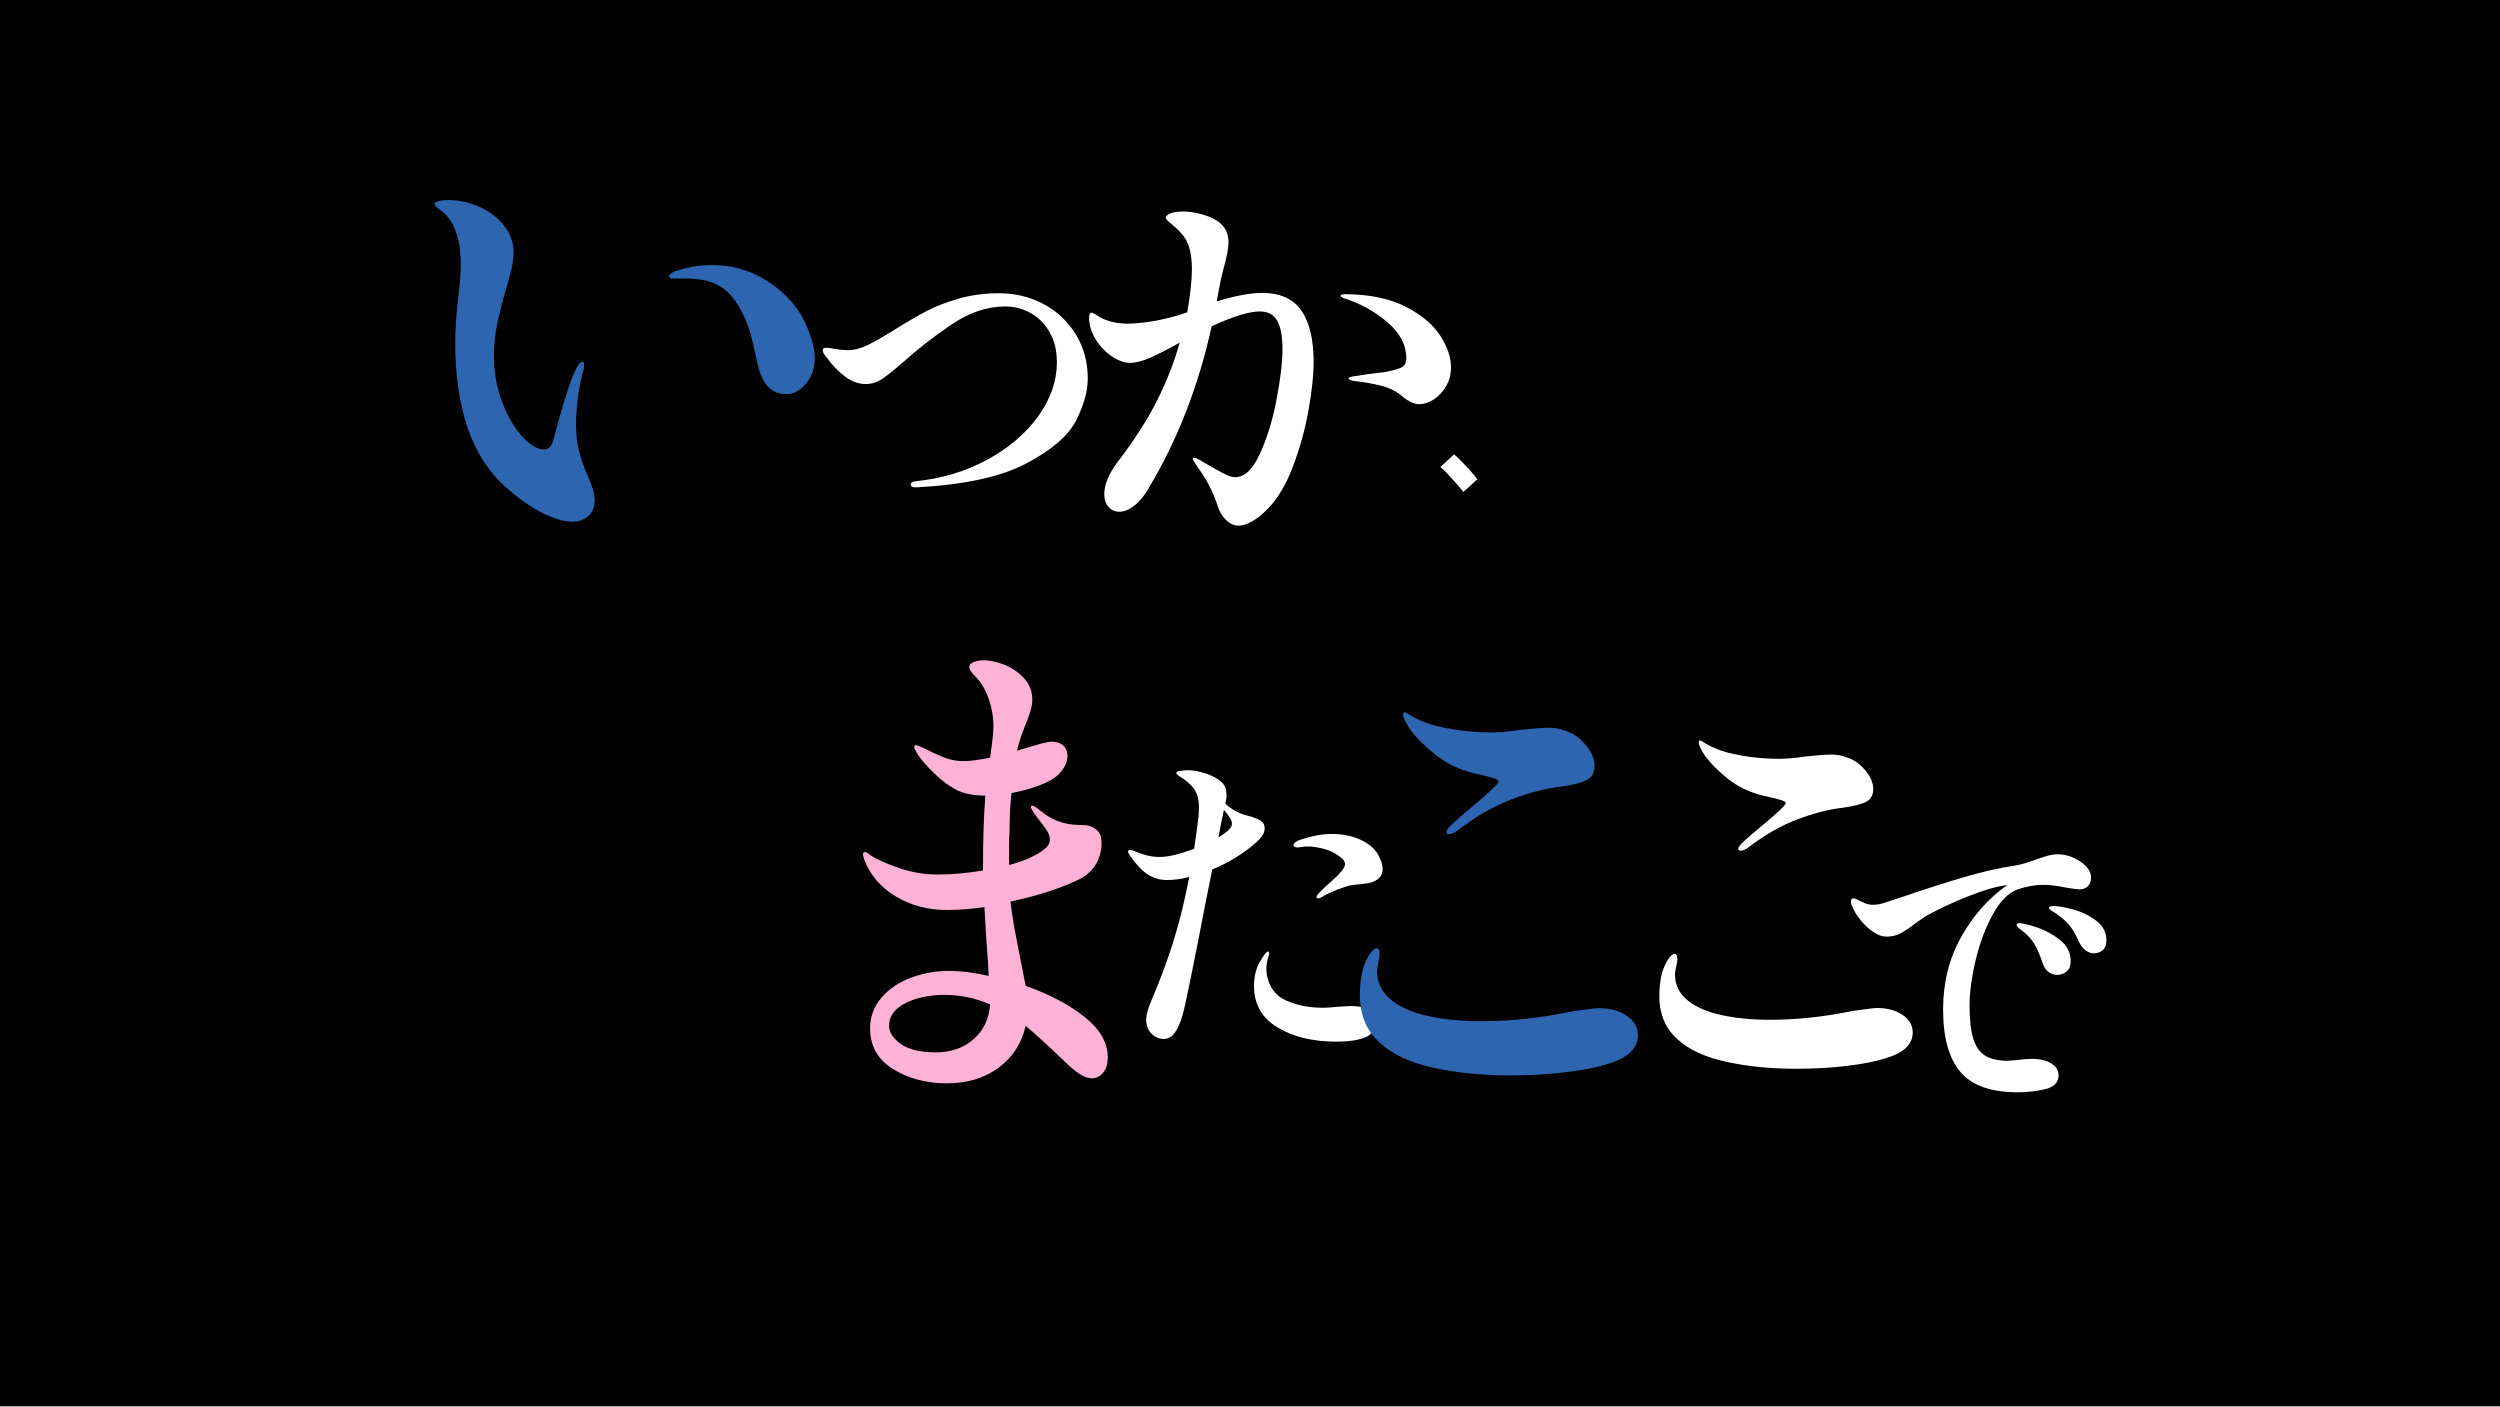
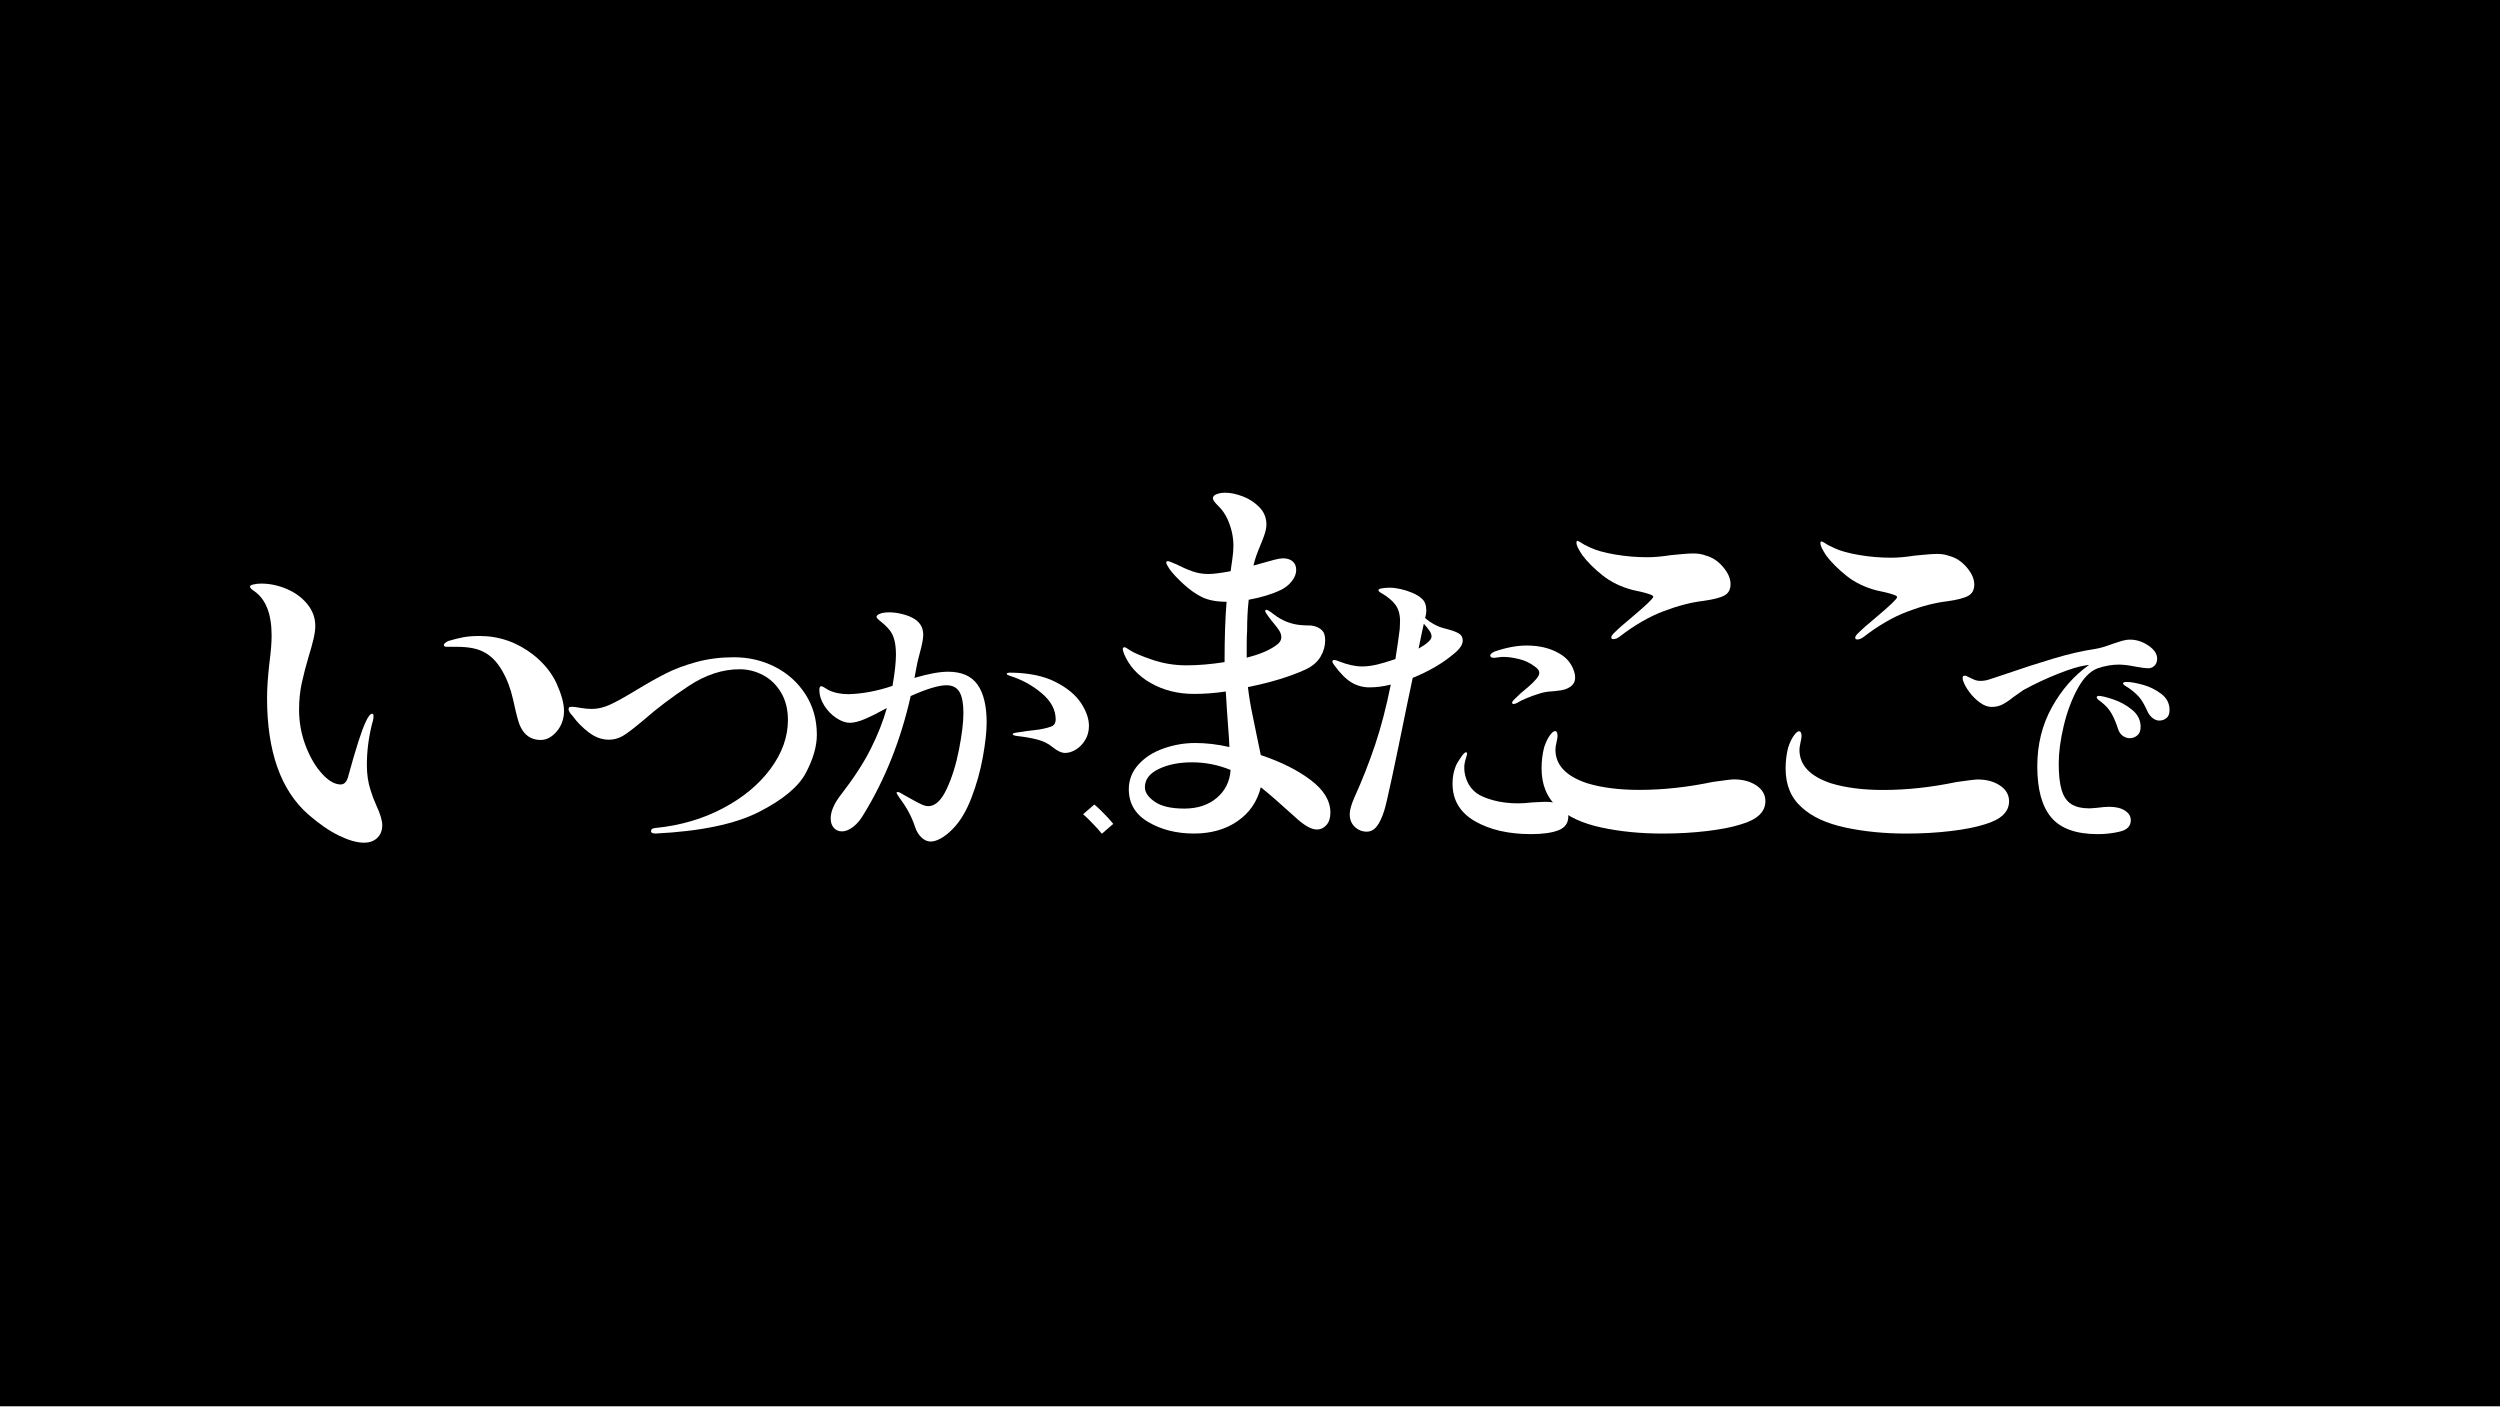
<svg xmlns="http://www.w3.org/2000/svg" width="1200" height="675" viewBox="0 0 1200 675">
  <rect width="100%" height="100%" fill="#000000" />
-   <path d="M259 88Q160 175 160 368Q160 403 166 455Q171 493 171 518Q171 596 129 625Q127 626 123.0 629.5Q119 633 119 636Q119 639 127.5 641.0Q136 643 146 643Q177 643 207.5 630.0Q238 617 257.0 593.5Q276 570 276 541Q276 528 271.5 509.0Q267 490 261 471Q250 434 243.5 404.0Q237 374 237 340Q237 294 253.0 252.5Q269 211 292.5 185.5Q316 160 337 160Q350 160 355 179Q383 281 397 310Q406 330 413 330Q416 330 416 324Q416 318 414.5 313.0Q413 308 412 304Q400 255 400 207Q400 173 409 146Q414 129 423 109Q437 79 437 62Q437 43 425.0 31.5Q413 20 393 20Q368 20 333.0 37.0Q298 54 259 88ZM762 320Q760 326 751.5 364.5Q743 403 725.0 434.0Q707 465 682 478Q659 491 616 491H593Q585 491 585 495Q585 500 596 505Q616 511 632.0 514.0Q648 517 671 517Q742 517 800 472Q839 441 856.5 402.0Q874 363 874 337Q874 308 856.5 287.5Q839 267 818 267Q775 267 762 320Z" fill="#2e65b0" transform="matrix(0.2417317 0 0 -0.2477957 179.8253 255.3629)" />
-   <path d="M345 47Q345 56 359 57Q480 69 578.5 121.0Q677 173 733.5 249.5Q790 326 790 408Q790 460 767.5 497.5Q745 535 709.0 554.0Q673 573 633 573Q550 573 468.0 519.0Q386 465 320 407Q287 379 261.5 361.5Q236 344 208 344Q174 344 143.0 367.5Q112 391 91 420Q77 435 77 443Q77 448 79.5 449.5Q82 451 89 451Q95 451 115.5 447.5Q136 444 152 444Q182 444 213.0 458.5Q244 473 295 504Q351 538 393.5 559.5Q436 581 492.5 596.5Q549 612 614 612Q687 612 748.5 580.5Q810 549 847.0 491.5Q884 434 884 360Q884 304 848.5 236.5Q813 169 696.5 109.5Q580 50 360 39Q345 39 345 47Z" fill="#ffffff" transform="matrix(0.1576235 0 0 -0.1626391 382.7853 240.2875)" />
-   <path d="M636 392Q636 348 624.0 280.0Q612 212 587.5 147.0Q563 82 528 46Q509 26 490.5 15.5Q472 5 458 5Q442 5 428.5 18.0Q415 31 408 52Q393 100 359 146Q357 150 353.0 155.5Q349 161 349 164Q349 166 353 166Q358 166 375 155Q377 154 398 142Q417 131 429.0 125.5Q441 120 450 120Q483 120 508.5 175.5Q534 231 548.0 304.5Q562 378 562 423Q562 469 549.5 491.0Q537 513 508 513Q471 513 394 478Q347 265 245 95Q230 68 211.0 53.0Q192 38 175 38Q159 38 149.0 49.5Q139 61 139 80Q139 115 173 159Q233 238 266.5 306.0Q300 374 318 439Q277 416 248.5 403.5Q220 391 200 391Q180 391 157.0 406.5Q134 422 118.5 447.0Q103 472 103 498Q103 510 109 510Q112 510 119.0 505.5Q126 501 131 498Q158 484 196 484Q264 486 336 511Q347 575 347 613Q347 667 327 692Q315 707 300.0 719.0Q285 731 285 735Q285 741 296.0 745.5Q307 750 326 750Q344 750 364.5 745.0Q385 740 398 733Q434 715 434 677Q434 658 422 614Q415 587 414 580L406 537Q473 557 513 557Q578 557 607.0 515.0Q636 473 636 392ZM962 381Q962 355 950.0 335.0Q938 315 920.5 304.0Q903 293 886 293Q869 293 846 312Q826 329 797.5 336.5Q769 344 733 348Q719 350 719 354Q719 358 737 360Q758 364 803 369Q836 375 846.0 381.0Q856 387 856 402Q856 449 811.0 487.5Q766 526 709 544Q700 547 700 550Q700 554 712 554Q799 553 855.0 524.0Q911 495 936.5 455.5Q962 416 962 381Z" fill="#ffffff" transform="matrix(0.2022157 0 0 -0.2023953 501.9428 253.3253)" />
-   <path d="M245 -76Q216 -40 179.5 -1.0Q143 38 105.5 75.5Q68 113 33 143L160 252Q195 223 236.5 183.0Q278 143 315.0 103.0Q352 63 374 35Z" fill="#ffffff" transform="matrix(0.0520705 0 0 -0.0551033 689.6556 231.9775)" />
-   <path d="M736 18Q736 -2 726.0 -13.0Q716 -24 703 -24Q691 -24 677.0 -15.5Q663 -7 646 9Q591 59 563 81Q550 28 505.5 -3.0Q461 -34 397 -34Q332 -34 283.5 -5.5Q235 23 235 76Q235 111 259.0 137.5Q283 164 321.5 177.5Q360 191 400 191Q441 191 485 181Q484 206 482.0 229.0Q480 252 479 271L476 319Q436 313 397 313Q337 313 289.5 340.0Q242 367 223 413Q220 422 220 424Q220 429 224 429Q227 429 231.0 426.0Q235 423 237 422Q252 412 293.0 398.0Q334 384 378 384Q422 384 473 392V395Q473 482 478 542Q440 542 416 554Q394 565 372.0 585.0Q350 605 337 622Q335 625 331.5 631.0Q328 637 328 639Q328 643 332 643Q335 643 351 636Q375 624 393.5 617.5Q412 611 433 611Q451 611 488 618Q489 626 492.0 646.0Q495 666 495 681Q495 715 480 748Q471 767 457.5 780.0Q444 793 444 799Q444 806 453.5 809.5Q463 813 475 813Q494 813 518.0 804.0Q542 795 559.5 777.0Q577 759 577 734Q577 722 571.0 705.5Q565 689 563 685Q550 654 546 637L545 632L595 646Q611 650 618 650Q633 650 642.0 642.5Q651 635 651 621Q651 607 640.0 593.0Q629 579 612 571Q581 556 533 547Q529 512 529 470Q528 459 528 436V403Q575 415 600 433Q614 442 614 454Q614 462 609.0 470.0Q604 478 596.0 487.5Q588 497 583 504Q580 508 577.0 512.5Q574 517 574 519Q574 522 577 522Q581 522 595 511Q626 487 663 484Q675 483 688 483Q706 481 716 470Q723 463 723 446Q723 425 711.5 405.5Q700 386 675 374Q616 347 531 330Q535 296 542.5 260.5Q550 225 552 214L563 161Q638 136 687.0 99.0Q736 62 736 18ZM488 124Q442 143 392 143Q344 143 309.5 126.5Q275 110 275 81Q275 62 299.5 45.0Q324 28 373 28Q422 28 453.5 54.5Q485 81 488 124Z" fill="#ffb2d6" transform="matrix(0.2276972 0 0 -0.2397427 364.132 511.8385)" />
-   <path d="M328 490 311 409Q248 97 236 59Q225 24 211.5 7.0Q198 -10 179 -10Q157 -10 140.5 5.5Q124 21 124 47Q124 67 140 103Q177 185 206.0 271.5Q235 358 257 468Q221 459 188 459Q157 459 130.5 474.5Q104 490 74 531Q68 539 68 543Q68 548 74 548Q79 548 88 544Q131 527 164 527Q186 527 212 533Q234 538 272 551Q281 608 286 649L287 674Q287 707 272.0 727.5Q257 748 224 767Q217 771 217 775Q217 779 228.5 781.0Q240 783 254 783Q269 783 289.0 778.5Q309 774 325 767Q345 759 358.5 746.5Q372 734 372 709Q372 696 368 685Q380 673 401 662Q414 655 426.0 652.0Q438 649 441 648Q467 641 478.5 633.5Q490 626 490 611Q490 591 460 567Q405 521 328 490ZM347 585Q389 609 389 624Q389 633 383.0 642.0Q377 651 364 666Q357 635 347 585ZM854 491Q854 472 838.5 461.0Q823 450 797 448Q792 447 772.0 445.5Q752 444 733 437Q716 432 696.0 423.5Q676 415 667 409Q660 405 655 405Q650 405 650 409Q650 413 655 418Q659 422 679 441Q683 444 700.5 459.0Q718 474 728.0 486.0Q738 498 738 506Q738 517 723 527Q701 544 672.5 551.0Q644 558 622 558Q613 558 604.0 556.5Q595 555 592 555Q579 555 579 563Q579 568 592 575Q649 595 697 595Q759 595 803 569Q828 555 841.0 532.5Q854 510 854 491ZM825 63Q832 52 832 40Q832 7 800.0 -5.5Q768 -18 711 -18Q602 -18 529.5 24.0Q457 66 457 146Q457 168 462.0 186.5Q467 205 474 216Q482 229 489.0 238.5Q496 248 501 248Q504 248 504 243Q504 240 500.5 229.0Q497 218 496 211Q495 206 495 196Q495 176 504.5 153.5Q514 131 535 115Q553 102 589.0 92.0Q625 82 670 82Q688 82 715 85L755 87Q810 87 825 63Z" fill="#ffffff" transform="matrix(0.1554575 0 0 -0.1626391 530.8837 497.0596)" />
-   <path d="M401 470Q401 474 407 480Q423 496 451 519Q501 561 501 567Q501 570 492.0 573.0Q483 576 472.5 578.5Q462 581 452 583Q410 594 380.0 618.0Q350 642 332 666Q318 687 318 695Q318 700 321 700L327 697Q337 690 351 684Q372 674 410.0 667.5Q448 661 487 661Q511 661 543 666Q581 670 597 670Q613 670 626 665Q649 659 667.0 638.0Q685 617 685 597Q685 578 670.5 570.0Q656 562 620 557Q577 552 525.5 532.5Q474 513 421 472Q413 466 406 466Q401 466 401 470ZM274 65Q235 99 235 158Q235 184 241 208Q247 226 254.5 236.5Q262 247 267 247Q273 247 273 235Q273 231 270.5 220.0Q268 209 268 203Q268 148 343 123Q395 107 468 107Q552 107 643 126Q685 132 693 132Q725 132 746.5 117.5Q768 103 768 80Q768 42 710 25Q679 15 629.0 9.0Q579 3 523 3Q444 3 377.0 17.5Q310 32 274 65Z" fill="#2e65b0" transform="matrix(0.2503592 0 0 -0.2502116 593.9039 516.9497)" />
-   <path d="M401 470Q401 474 407 480Q423 496 451 519Q501 561 501 567Q501 570 492.0 573.0Q483 576 472.5 578.5Q462 581 452 583Q410 594 380.0 618.0Q350 642 332 666Q318 687 318 695Q318 700 321 700L327 697Q337 690 351 684Q372 674 410.0 667.5Q448 661 487 661Q511 661 543 666Q581 670 597 670Q613 670 626 665Q649 659 667.0 638.0Q685 617 685 597Q685 578 670.5 570.0Q656 562 620 557Q577 552 525.5 532.5Q474 513 421 472Q413 466 406 466Q401 466 401 470ZM274 65Q235 99 235 158Q235 184 241 208Q247 226 254.5 236.5Q262 247 267 247Q273 247 273 235Q273 231 270.5 220.0Q268 209 268 203Q268 148 343 123Q395 107 468 107Q552 107 643 126Q685 132 693 132Q725 132 746.5 117.5Q768 103 768 80Q768 42 710 25Q679 15 629.0 9.0Q579 3 523 3Q444 3 377.0 17.5Q310 32 274 65Z" fill="#ffffff" transform="matrix(0.2281916 0 0 -0.2261105 742.8528 513.6887)" />
-   <path d="M846 667Q846 651 836.0 641.0Q826 631 811 631Q798 631 764 637Q724 645 697 645Q658 645 616 631Q572 615 537.5 552.5Q503 490 484.0 410.5Q465 331 465 269Q465 204 476.5 167.0Q488 130 514.0 114.0Q540 98 585 98L612 100Q642 104 660 104Q699 104 721.5 89.5Q744 75 744 53Q744 20 703.0 10.0Q662 0 616 0Q491 0 436.5 63.0Q382 126 382 258Q382 383 439.0 483.5Q496 584 583 644Q579 644 569 642Q532 637 463.5 610.5Q395 584 328 548Q307 534 289 521Q265 502 246.5 493.0Q228 484 205 484Q183 484 160.0 500.5Q137 517 119.5 540.0Q102 563 96 581Q93 586 93 594Q93 603 101 603Q106 603 113 599Q127 592 138.0 587.5Q149 583 163 583Q171 583 183 585Q189 586 211.5 593.5Q234 601 253 607Q356 642 444.5 668.0Q533 694 608 705Q630 708 674 724Q691 730 708.5 735.0Q726 740 741 740Q778 740 812.0 717.5Q846 695 846 667ZM810 464Q795 497 781.5 515.0Q768 533 739 554Q735 557 724.5 563.0Q714 569 714 574Q714 579 729 579Q750 579 789.5 568.5Q829 558 861.5 534.0Q894 510 894 472Q894 451 882.0 441.5Q870 432 854 432Q842 432 830.0 440.5Q818 449 810 464ZM695 399Q684 433 670.5 457.0Q657 481 632 501Q629 503 620.5 509.5Q612 516 612 521Q612 523 614.5 524.5Q617 526 620 526Q635 526 675.0 513.0Q715 500 748.5 473.5Q782 447 782 408Q782 386 769.0 375.5Q756 365 740 365Q726 365 713.5 373.5Q701 382 695 399Z" fill="#ffffff" transform="matrix(0.153105 0 0 -0.1543931 874.1993 524.3043)" />
+   <path d="M259 88Q160 175 160 368Q160 403 166 455Q171 493 171 518Q171 596 129 625Q127 626 123.0 629.5Q119 633 119 636Q119 639 127.5 641.0Q136 643 146 643Q177 643 207.5 630.0Q238 617 257.0 593.5Q276 570 276 541Q276 528 271.5 509.0Q267 490 261 471Q250 434 243.5 404.0Q237 374 237 340Q237 294 253.0 252.5Q269 211 292.5 185.5Q316 160 337 160Q350 160 355 179Q383 281 397 310Q406 330 413 330Q416 330 416 324Q416 318 414.5 313.0Q413 308 412 304Q400 255 400 207Q400 173 409 146Q414 129 423 109Q437 79 437 62Q437 43 425.0 31.5Q413 20 393 20Q368 20 333.0 37.0Q298 54 259 88ZM762 320Q760 326 751.5 364.5Q743 403 725.0 434.0Q707 465 682 478Q659 491 616 491H593Q585 491 585 495Q585 500 596 505Q616 511 632.0 514.0Q648 517 671 517Q742 517 800 472Q839 441 856.5 402.0Q874 363 874 337Q874 308 856.5 287.5Q839 267 818 267Q775 267 762 320Z" fill="#ffffff" transform="matrix(0.1996286 0 0 -0.1996286 96.2442 408.4835)" />
+   <path d="M345 47Q345 56 359 57Q480 69 578.5 121.0Q677 173 733.5 249.5Q790 326 790 408Q790 460 767.5 497.5Q745 535 709.0 554.0Q673 573 633 573Q550 573 468.0 519.0Q386 465 320 407Q287 379 261.5 361.5Q236 344 208 344Q174 344 143.0 367.5Q112 391 91 420Q77 435 77 443Q77 448 79.5 449.5Q82 451 89 451Q95 451 115.5 447.5Q136 444 152 444Q182 444 213.0 458.5Q244 473 295 504Q351 538 393.5 559.5Q436 581 492.5 596.5Q549 612 614 612Q687 612 748.5 580.5Q810 549 847.0 491.5Q884 434 884 360Q884 304 848.5 236.5Q813 169 696.5 109.5Q580 50 360 39Q345 39 345 47Z" fill="#ffffff" transform="matrix(0.1476694 0 0 -0.1476694 261.5474 405.8566)" />
+   <path d="M636 392Q636 348 624.0 280.0Q612 212 587.5 147.0Q563 82 528 46Q509 26 490.5 15.5Q472 5 458 5Q442 5 428.5 18.0Q415 31 408 52Q393 100 359 146Q357 150 353.0 155.5Q349 161 349 164Q349 166 353 166Q358 166 375 155Q377 154 398 142Q417 131 429.0 125.5Q441 120 450 120Q483 120 508.5 175.5Q534 231 548.0 304.5Q562 378 562 423Q562 469 549.5 491.0Q537 513 508 513Q471 513 394 478Q347 265 245 95Q230 68 211.0 53.0Q192 38 175 38Q159 38 149.0 49.5Q139 61 139 80Q139 115 173 159Q233 238 266.5 306.0Q300 374 318 439Q277 416 248.5 403.5Q220 391 200 391Q180 391 157.0 406.5Q134 422 118.5 447.0Q103 472 103 498Q103 510 109 510Q112 510 119.0 505.5Q126 501 131 498Q158 484 196 484Q264 486 336 511Q347 575 347 613Q347 667 327 692Q315 707 300.0 719.0Q285 731 285 735Q285 741 296.0 745.5Q307 750 326 750Q344 750 364.5 745.0Q385 740 398 733Q434 715 434 677Q434 658 422 614Q415 587 414 580L406 537Q473 557 513 557Q578 557 607.0 515.0Q636 473 636 392ZM962 381Q962 355 950.0 335.0Q938 315 920.5 304.0Q903 293 886 293Q869 293 846 312Q826 329 797.5 336.5Q769 344 733 348Q719 350 719 354Q719 358 737 360Q758 364 803 369Q836 375 846.0 381.0Q856 387 856 402Q856 449 811.0 487.5Q766 526 709 544Q700 547 700 550Q700 554 712 554Q799 553 855.0 524.0Q911 495 936.5 455.5Q962 416 962 381Z" fill="#ffffff" transform="matrix(0.150628 0 0 -0.1476694 377.79 404.6766)" />
+   <path d="M245 -76Q216 -40 179.5 -1.0Q143 38 105.5 75.5Q68 113 33 143L160 252Q195 223 236.5 183.0Q278 143 315.0 103.0Q352 63 374 35Z" fill="#ffffff" transform="matrix(0.0424476 0 0 -0.0427874 518.4837 396.9482)" />
+   <path d="M736 18Q736 -2 726.0 -13.0Q716 -24 703 -24Q691 -24 677.0 -15.5Q663 -7 646 9Q591 59 563 81Q550 28 505.5 -3.0Q461 -34 397 -34Q332 -34 283.5 -5.5Q235 23 235 76Q235 111 259.0 137.5Q283 164 321.5 177.5Q360 191 400 191Q441 191 485 181Q484 206 482.0 229.0Q480 252 479 271L476 319Q436 313 397 313Q337 313 289.5 340.0Q242 367 223 413Q220 422 220 424Q220 429 224 429Q227 429 231.0 426.0Q235 423 237 422Q252 412 293.0 398.0Q334 384 378 384Q422 384 473 392V395Q473 482 478 542Q440 542 416 554Q394 565 372.0 585.0Q350 605 337 622Q335 625 331.5 631.0Q328 637 328 639Q328 643 332 643Q335 643 351 636Q375 624 393.5 617.5Q412 611 433 611Q451 611 488 618Q489 626 492.0 646.0Q495 666 495 681Q495 715 480 748Q471 767 457.5 780.0Q444 793 444 799Q444 806 453.5 809.5Q463 813 475 813Q494 813 518.0 804.0Q542 795 559.5 777.0Q577 759 577 734Q577 722 571.0 705.5Q565 689 563 685Q550 654 546 637L545 632L595 646Q611 650 618 650Q633 650 642.0 642.5Q651 635 651 621Q651 607 640.0 593.0Q629 579 612 571Q581 556 533 547Q529 512 529 470Q528 459 528 436V403Q575 415 600 433Q614 442 614 454Q614 462 609.0 470.0Q604 478 596.0 487.5Q588 497 583 504Q580 508 577.0 512.5Q574 517 574 519Q574 522 577 522Q581 522 595 511Q626 487 663 484Q675 483 688 483Q706 481 716 470Q723 463 723 446Q723 425 711.5 405.5Q700 386 675 374Q616 347 531 330Q535 296 542.5 260.5Q550 225 552 214L563 161Q638 136 687.0 99.0Q736 62 736 18ZM488 124Q442 143 392 143Q344 143 309.5 126.5Q275 110 275 81Q275 62 299.5 45.0Q324 28 373 28Q422 28 453.5 54.5Q485 81 488 124Z" fill="#ffffff" transform="matrix(0.1931409 0 0 -0.1931409 496.4403 393.5313)" />
+   <path d="M328 490 311 409Q248 97 236 59Q225 24 211.5 7.0Q198 -10 179 -10Q157 -10 140.5 5.5Q124 21 124 47Q124 67 140 103Q177 185 206.0 271.5Q235 358 257 468Q221 459 188 459Q157 459 130.5 474.5Q104 490 74 531Q68 539 68 543Q68 548 74 548Q79 548 88 544Q131 527 164 527Q186 527 212 533Q234 538 272 551Q281 608 286 649L287 674Q287 707 272.0 727.5Q257 748 224 767Q217 771 217 775Q217 779 228.5 781.0Q240 783 254 783Q269 783 289.0 778.5Q309 774 325 767Q345 759 358.5 746.5Q372 734 372 709Q372 696 368 685Q380 673 401 662Q414 655 426.0 652.0Q438 649 441 648Q467 641 478.5 633.5Q490 626 490 611Q490 591 460 567Q405 521 328 490ZM347 585Q389 609 389 624Q389 633 383.0 642.0Q377 651 364 666Q357 635 347 585ZM854 491Q854 472 838.5 461.0Q823 450 797 448Q792 447 772.0 445.5Q752 444 733 437Q716 432 696.0 423.5Q676 415 667 409Q660 405 655 405Q650 405 650 409Q650 413 655 418Q659 422 679 441Q683 444 700.5 459.0Q718 474 728.0 486.0Q738 498 738 506Q738 517 723 527Q701 544 672.5 551.0Q644 558 622 558Q613 558 604.0 556.5Q595 555 592 555Q579 555 579 563Q579 568 592 575Q649 595 697 595Q759 595 803 569Q828 555 841.0 532.5Q854 510 854 491ZM825 63Q832 52 832 40Q832 7 800.0 -5.5Q768 -18 711 -18Q602 -18 529.5 24.0Q457 66 457 146Q457 168 462.0 186.5Q467 205 474 216Q482 229 489.0 238.5Q496 248 501 248Q504 248 504 243Q504 240 500.5 229.0Q497 218 496 211Q495 206 495 196Q495 176 504.5 153.5Q514 131 535 115Q553 102 589.0 92.0Q625 82 670 82Q688 82 715 85L755 87Q810 87 825 63Z" fill="#ffffff" transform="matrix(0.1482186 0 0 -0.1476694 629.4853 397.7169)" />
+   <path d="M401 470Q401 474 407 480Q423 496 451 519Q501 561 501 567Q501 570 492.0 573.0Q483 576 472.5 578.5Q462 581 452 583Q410 594 380.0 618.0Q350 642 332 666Q318 687 318 695Q318 700 321 700L327 697Q337 690 351 684Q372 674 410.0 667.5Q448 661 487 661Q511 661 543 666Q581 670 597 670Q613 670 626 665Q649 659 667.0 638.0Q685 617 685 597Q685 578 670.5 570.0Q656 562 620 557Q577 552 525.5 532.5Q474 513 421 472Q413 466 406 466Q401 466 401 470ZM274 65Q235 99 235 158Q235 184 241 208Q247 226 254.5 236.5Q262 247 267 247Q273 247 273 235Q273 231 270.5 220.0Q268 209 268 203Q268 148 343 123Q395 107 468 107Q552 107 643 126Q685 132 693 132Q725 132 746.5 117.5Q768 103 768 80Q768 42 710 25Q679 15 629.0 9.0Q579 3 523 3Q444 3 377.0 17.5Q310 32 274 65Z" fill="#ffffff" transform="matrix(0.2015749 0 0 -0.2015749 692.5859 400.7138)" />
+   <path d="M401 470Q401 474 407 480Q423 496 451 519Q501 561 501 567Q501 570 492.0 573.0Q483 576 472.5 578.5Q462 581 452 583Q410 594 380.0 618.0Q350 642 332 666Q318 687 318 695Q318 700 321 700L327 697Q337 690 351 684Q372 674 410.0 667.5Q448 661 487 661Q511 661 543 666Q581 670 597 670Q613 670 626 665Q649 659 667.0 638.0Q685 617 685 597Q685 578 670.5 570.0Q656 562 620 557Q577 552 525.5 532.5Q474 513 421 472Q413 466 406 466Q401 466 401 470ZM274 65Q235 99 235 158Q235 184 241 208Q247 226 254.5 236.5Q262 247 267 247Q273 247 273 235Q273 231 270.5 220.0Q268 209 268 203Q268 148 343 123Q395 107 468 107Q552 107 643 126Q685 132 693 132Q725 132 746.5 117.5Q768 103 768 80Q768 42 710 25Q679 15 629.0 9.0Q579 3 523 3Q444 3 377.0 17.5Q310 32 274 65Z" fill="#ffffff" transform="matrix(0.2012358 0 0 -0.2012358 809.8047 400.7163)" />
+   <path d="M846 667Q846 651 836.0 641.0Q826 631 811 631Q798 631 764 637Q724 645 697 645Q658 645 616 631Q572 615 537.5 552.5Q503 490 484.0 410.5Q465 331 465 269Q465 204 476.5 167.0Q488 130 514.0 114.0Q540 98 585 98L612 100Q642 104 660 104Q699 104 721.5 89.5Q744 75 744 53Q744 20 703.0 10.0Q662 0 616 0Q491 0 436.5 63.0Q382 126 382 258Q382 383 439.0 483.5Q496 584 583 644Q579 644 569 642Q532 637 463.5 610.5Q395 584 328 548Q307 534 289 521Q265 502 246.5 493.0Q228 484 205 484Q183 484 160.0 500.5Q137 517 119.5 540.0Q102 563 96 581Q93 586 93 594Q93 603 101 603Q106 603 113 599Q127 592 138.0 587.5Q149 583 163 583Q171 583 183 585Q189 586 211.5 593.5Q234 601 253 607Q356 642 444.5 668.0Q533 694 608 705Q630 708 674 724Q691 730 708.5 735.0Q726 740 741 740Q778 740 812.0 717.5Q846 695 846 667ZM810 464Q795 497 781.5 515.0Q768 533 739 554Q735 557 724.5 563.0Q714 569 714 574Q714 579 729 579Q750 579 789.5 568.5Q829 558 861.5 534.0Q894 510 894 472Q894 451 882.0 441.5Q870 432 854 432Q842 432 830.0 440.5Q818 449 810 464ZM695 399Q684 433 670.5 457.0Q657 481 632 501Q629 503 620.5 509.5Q612 516 612 521Q612 523 614.5 524.5Q617 526 620 526Q635 526 675.0 513.0Q715 500 748.5 473.5Q782 447 782 408Q782 386 769.0 375.5Q756 365 740 365Q726 365 713.5 373.5Q701 382 695 399Z" fill="#ffffff" transform="matrix(0.1240044 0 0 -0.1261641 930.525 400.3842)" />
</svg>
